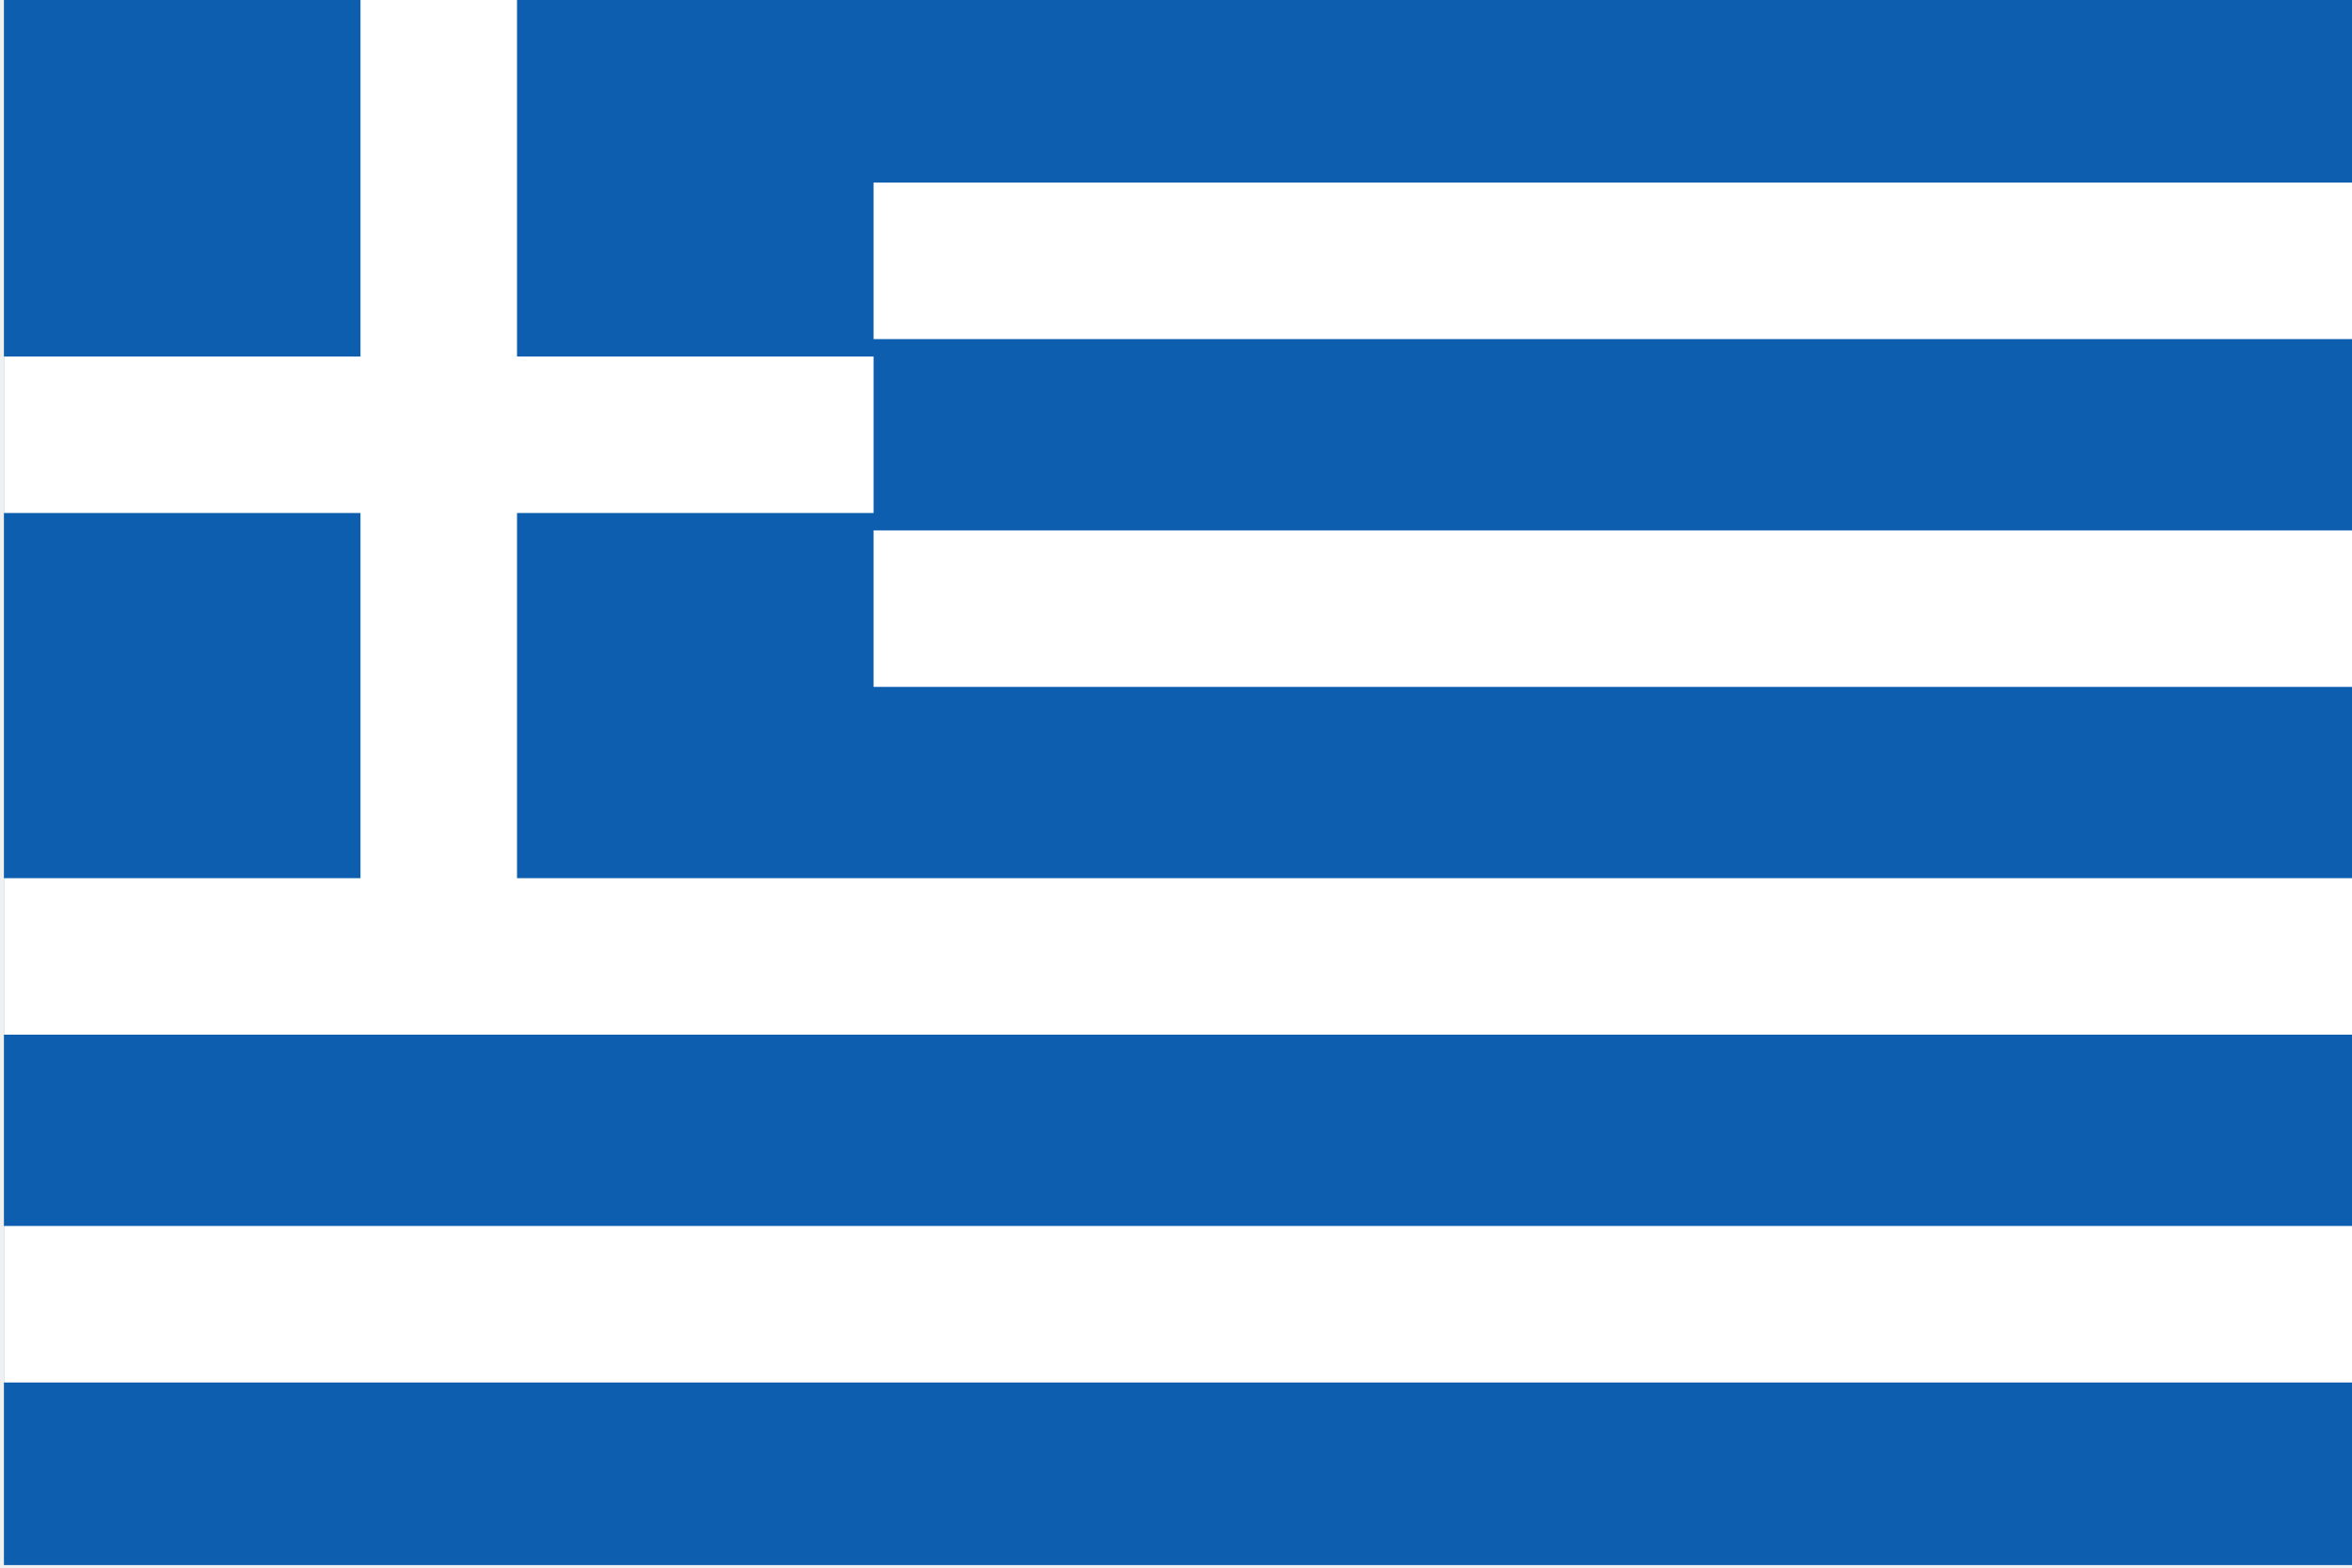
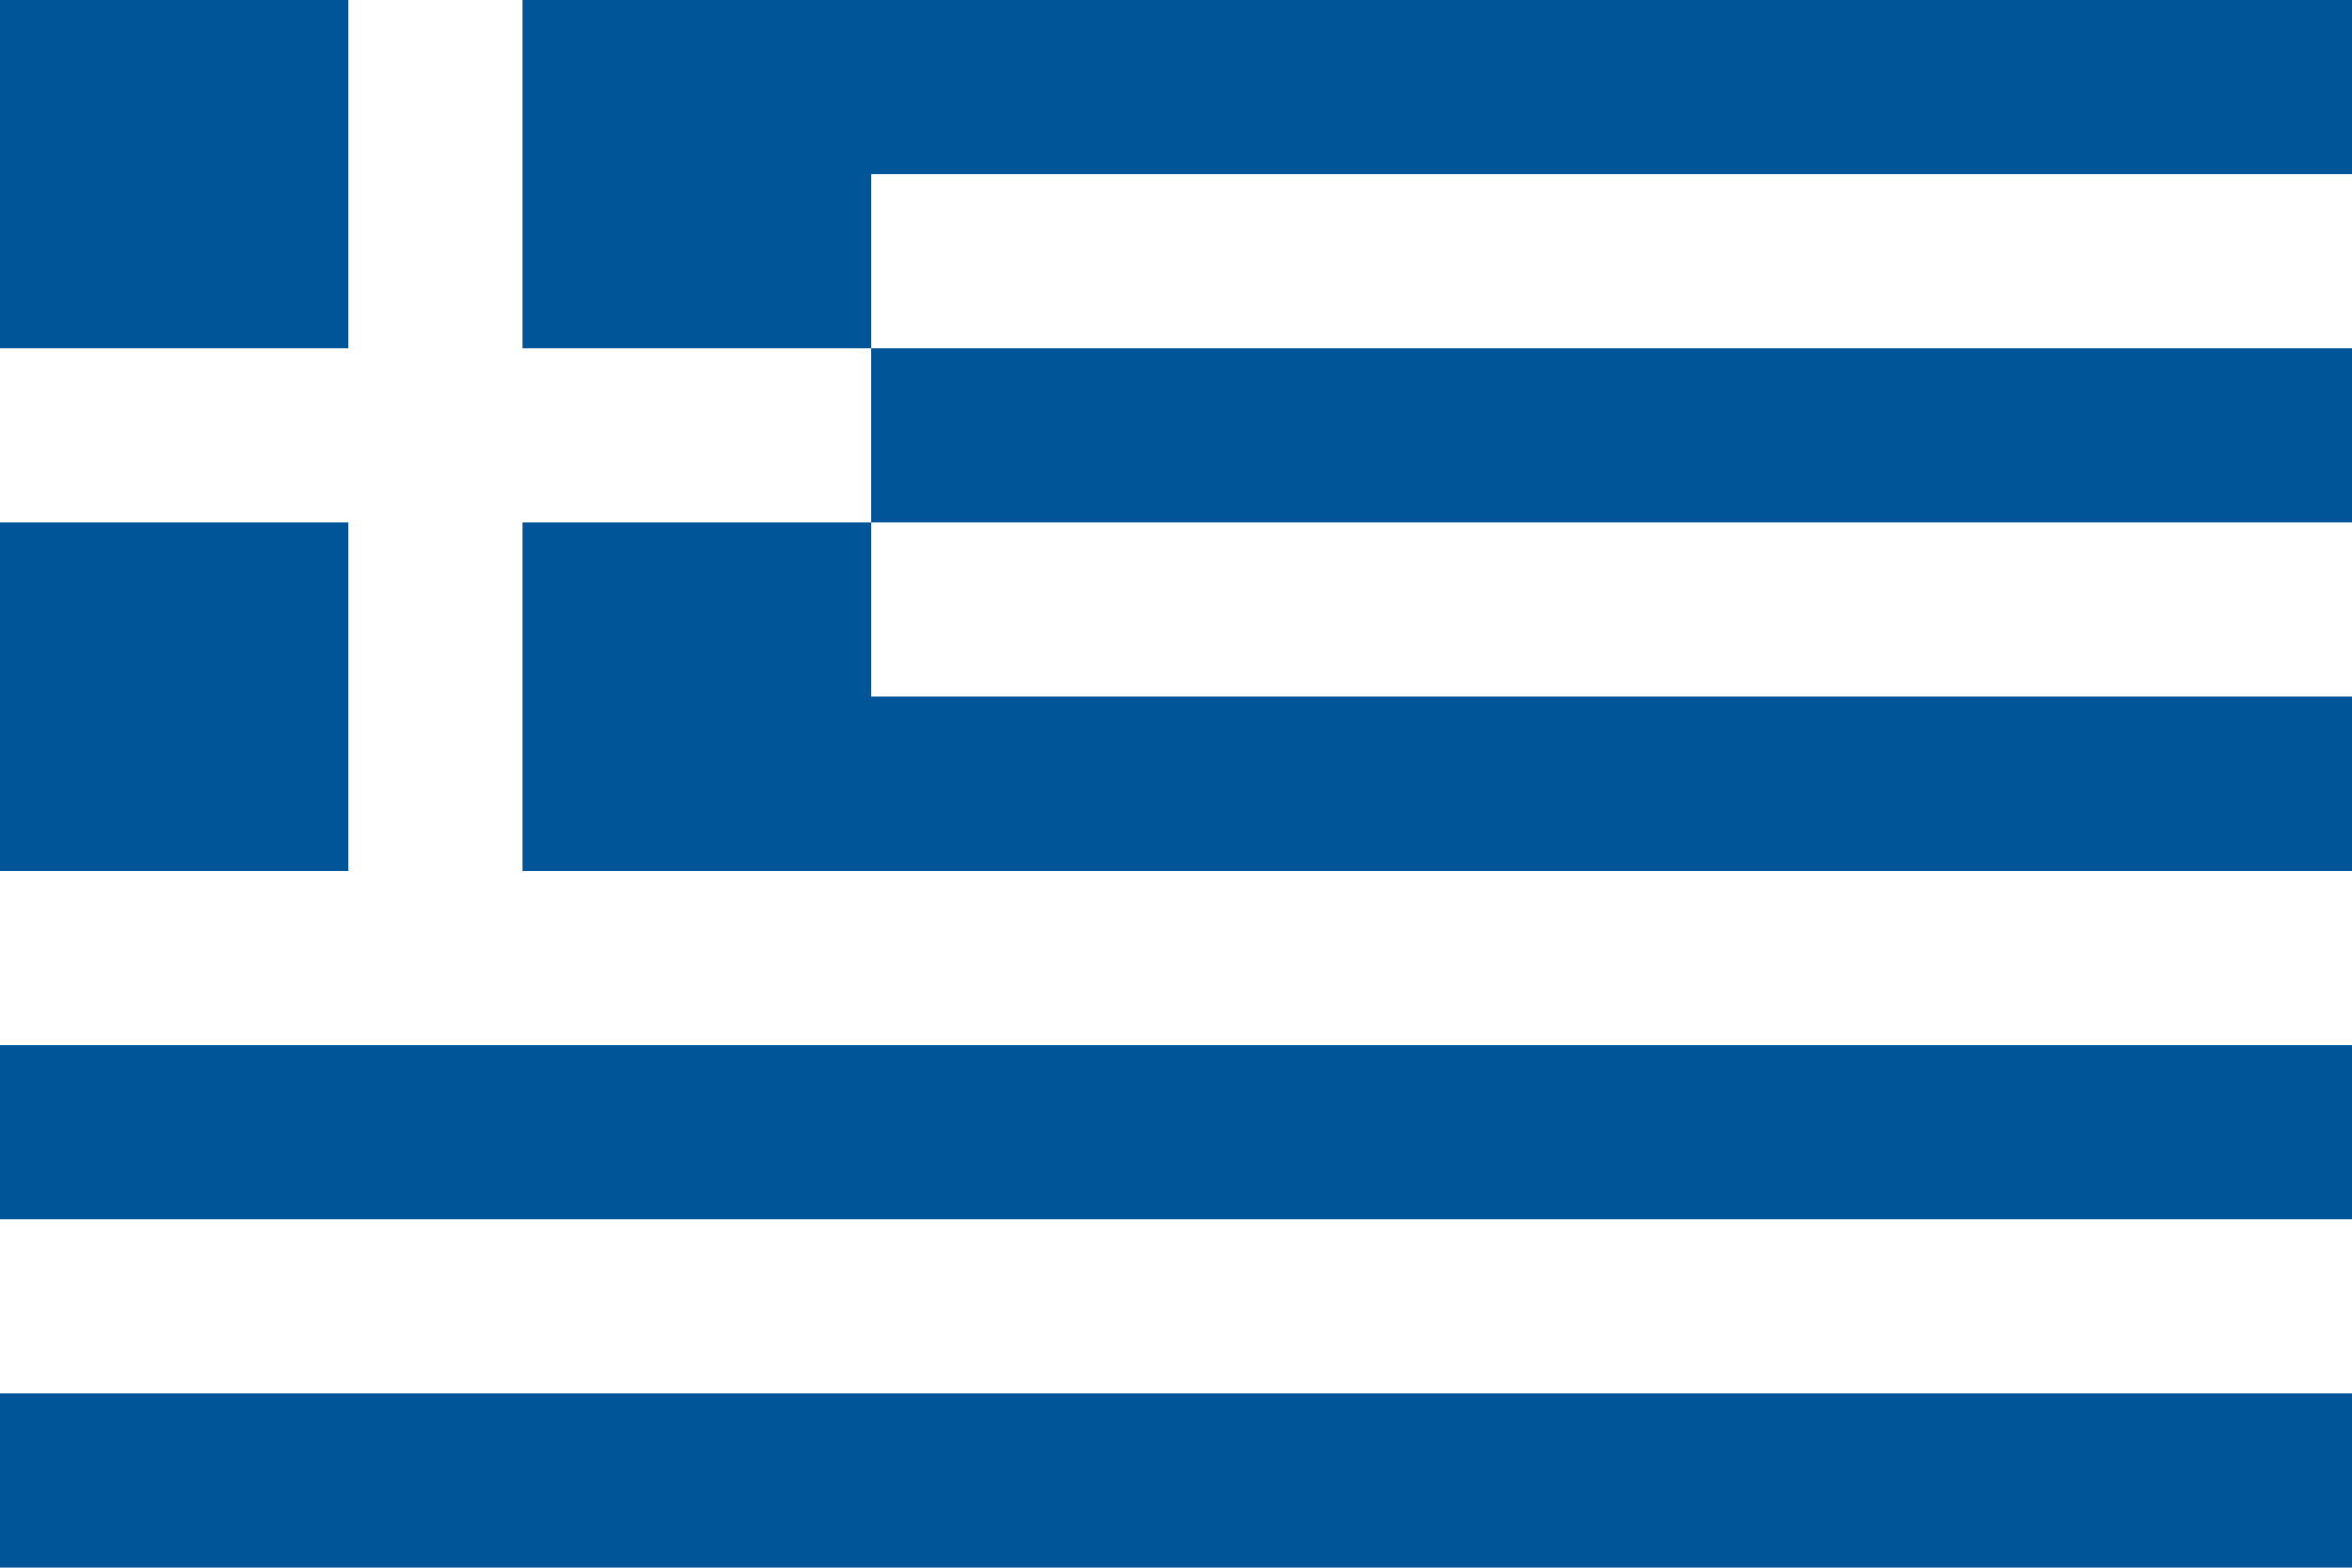
- <svg xmlns="http://www.w3.org/2000/svg" height="533.333" viewBox="0 0 800 533.333" width="800">
-   <path d="m1 .667h599v399.333h-599z" fill="#0d5eaf" transform="matrix(1.333333 0 0 -1.333333 0 533.3333)" />
-   <path d="m0 0v-90.958h-90.959v-39.934h90.959v-93.177h-90.959v-39.933h599v39.933h-468.108v93.177h90.958v39.934h-90.958v90.958zm130.891-86.522h377.15v39.933h-377.15zm0-88.74h377.15v39.933h-377.15zm-221.85-177.483h599v39.934h-599z" fill="#fff" transform="matrix(1.333333 0 0 -1.333333 122.6124 .000533)" />
+ <svg xmlns="http://www.w3.org/2000/svg" xmlns:xlink="http://www.w3.org/1999/xlink" width="27" height="18" viewBox="0 0 27 18" version="1.1" id="svg5">
+   <defs id="defs2">
+     <linearGradient id="cross">
+       <stop style="stop-color:#005599;stop-opacity:1;" offset="0" id="stop1523" />
+     </linearGradient>
+     <linearGradient id="background">
+       <stop style="stop-color:#ffffff;stop-opacity:1;" offset="0" id="stop1517" />
+     </linearGradient>
+     <linearGradient xlink:href="#background" id="linearGradient13088" x1="0" y1="12.7" x2="38.1" y2="12.7" gradientUnits="userSpaceOnUse" />
+     <linearGradient xlink:href="#cross" id="linearGradient2" gradientUnits="userSpaceOnUse" x1="0" y1="12.7" x2="38.1" y2="12.7" />
+     <linearGradient xlink:href="#cross" id="linearGradient3" gradientUnits="userSpaceOnUse" x1="0" y1="12.7" x2="38.1" y2="12.7" />
+     <linearGradient xlink:href="#background" id="linearGradient4" gradientUnits="userSpaceOnUse" x1="0" y1="12.7" x2="38.1" y2="12.7" gradientTransform="translate(0.5291667)" />
+   </defs>
+   <g id="layer1" transform="scale(3.779528)">
+     <g id="g13082" style="fill:url(#linearGradient2);stroke:none">
+       <rect style="fill:url(#linearGradient3);stroke-width:0.529;stroke-linecap:round;stroke-linejoin:round" id="rect3" width="7.144" height="4.762" x="0" y="0" />
+     </g>
+     <g id="g2" style="fill:url(#linearGradient13088);fill-opacity:1;stroke:none">
+       <rect style="fill:url(#linearGradient4);stroke-width:0.529;stroke-linecap:round;stroke-linejoin:round" id="rect4" width="0.529" height="2.646" x="1.058" y="0" />
+       <rect style="fill:url(#linearGradient4);stroke-width:0.529;stroke-linecap:round;stroke-linejoin:round" id="rect5" width="2.646" height="0.529" x="0" y="1.058" />
+       <rect style="fill:url(#linearGradient4);stroke-width:0.529;stroke-linecap:round;stroke-linejoin:round" id="rect6" width="4.498" height="0.529" x="2.646" y="0.529" />
+       <rect style="fill:url(#linearGradient4);stroke-width:0.529;stroke-linecap:round;stroke-linejoin:round" id="rect7" width="4.498" height="0.529" x="2.646" y="1.587" />
+       <rect style="fill:url(#linearGradient4);stroke-width:0.529;stroke-linecap:round;stroke-linejoin:round" id="rect8" width="7.144" height="0.529" x="0" y="2.646" />
+       <rect style="fill:url(#linearGradient4);stroke-width:0.529;stroke-linecap:round;stroke-linejoin:round" id="rect9" width="7.144" height="0.529" x="0" y="3.704" />
+     </g>
+   </g>
</svg>
